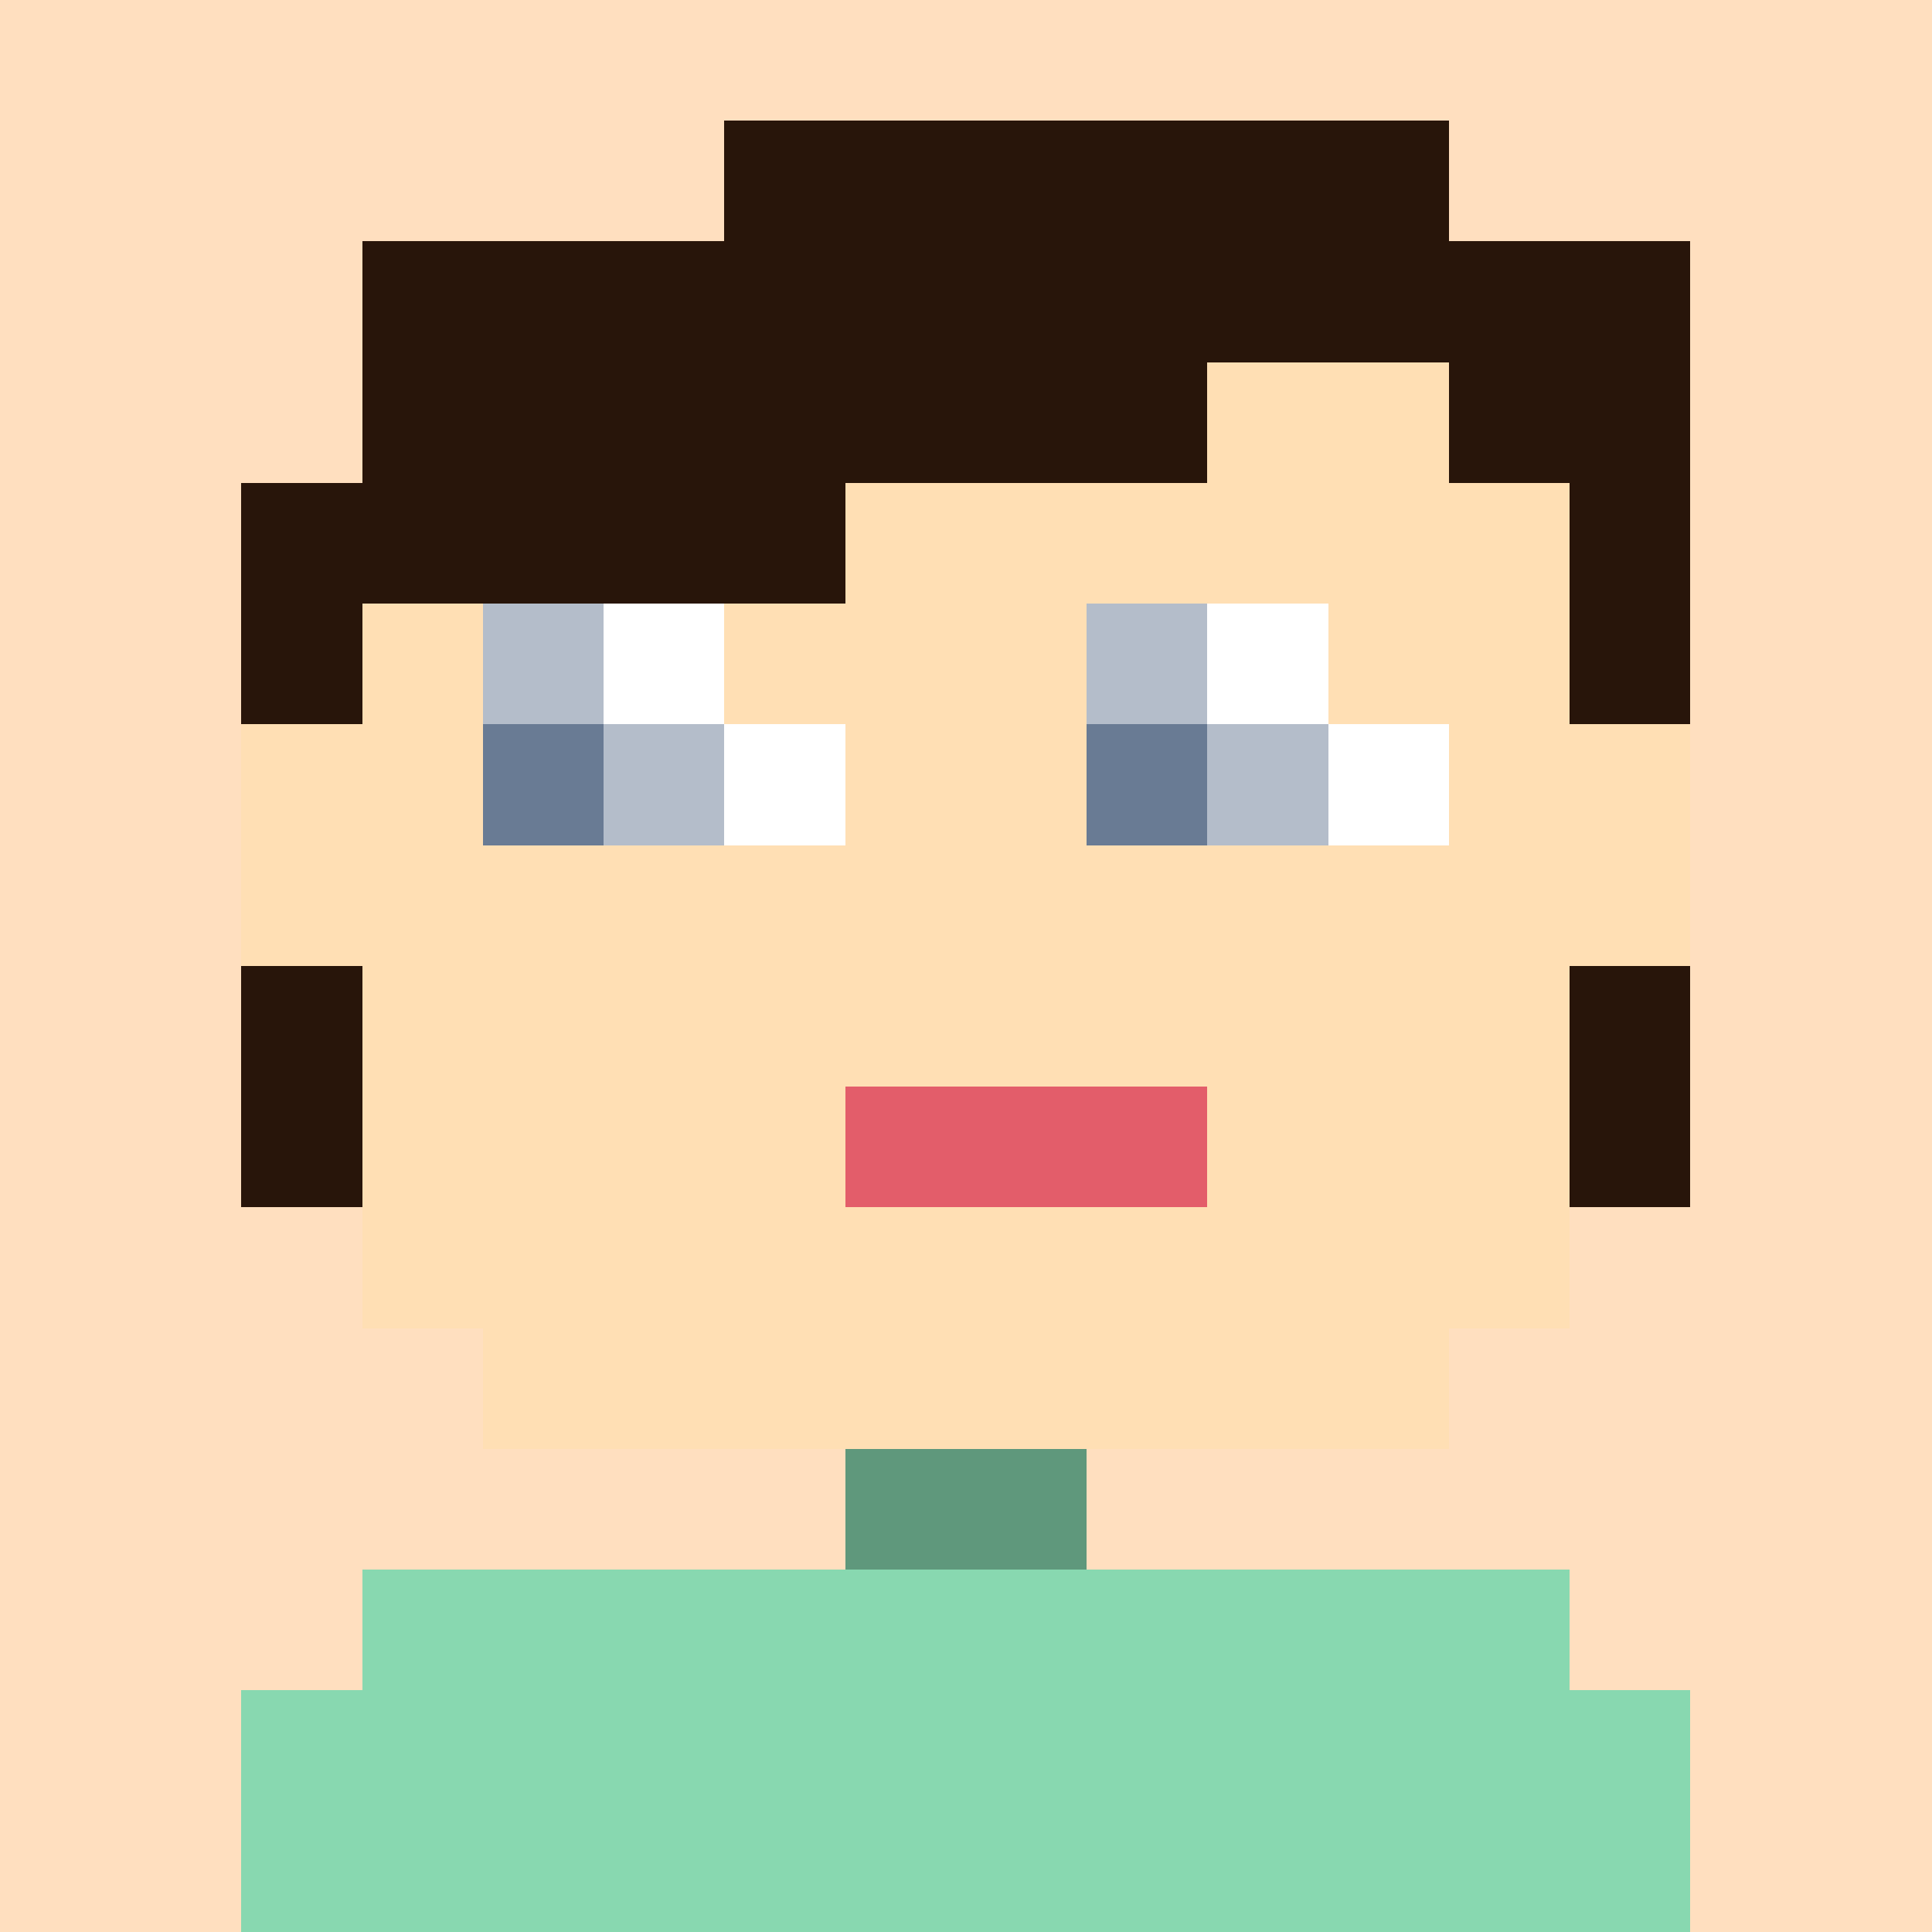
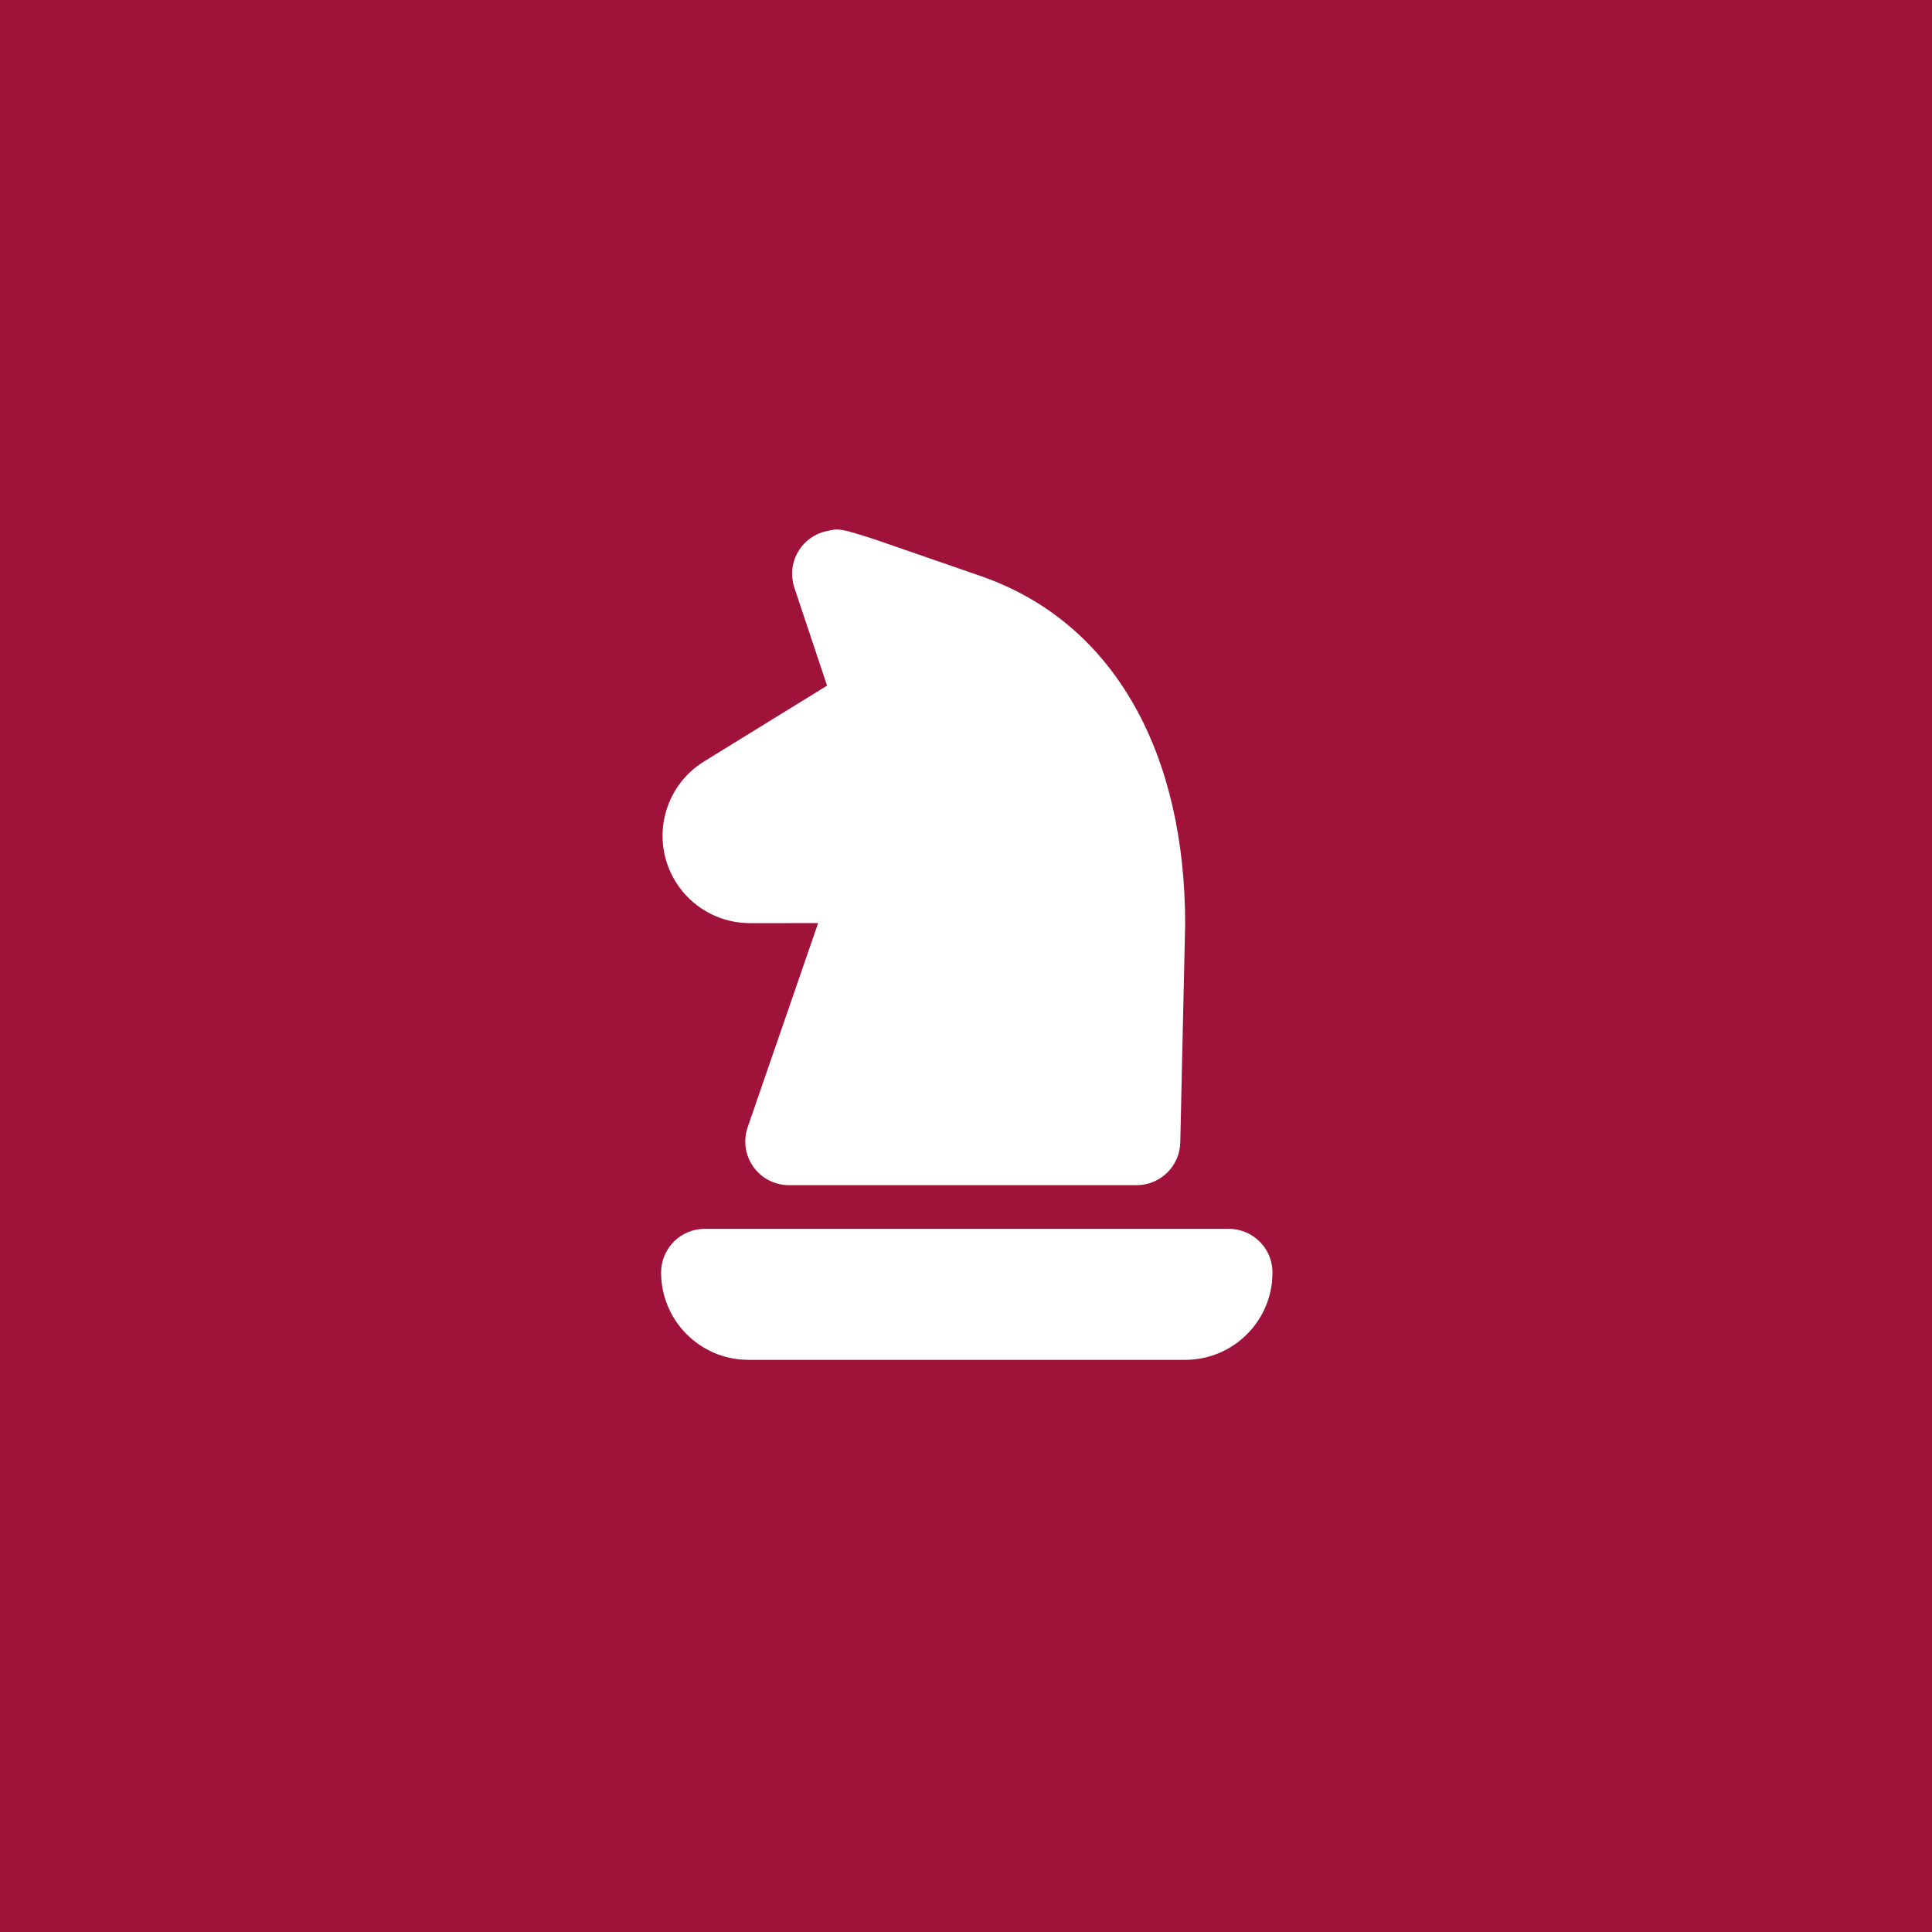
- <svg xmlns="http://www.w3.org/2000/svg" viewBox="0 0 16 16" fill="none" shape-rendering="crispEdges" width="96" height="96">
-   <mask id="viewboxMask">
-     <rect width="16" height="16" rx="0" ry="0" x="0" y="0" fill="#fff" />
-   </mask>
-   <g mask="url(#viewboxMask)">
-     <rect fill="#ffdfbf" width="16" height="16" x="0" y="0" />
-     <path d="M4 2h8v1h1v3h1v2h-1v3h-1v1H9v1h4v1h1v2H2v-2h1v-1h4v-1H4v-1H3V8H2V6h1V3h1V2Z" fill="#ffdbac" />
-     <path d="M4 2h8v1h1v3h1v2h-1v3h-1v1H4v-1H3V8H2V6h1V3h1V2Z" fill="#fff" fill-opacity=".1" />
-     <path d="M7 12h2v1h4v1h1v2H2v-2h1v-1h4v-1Z" fill="#88d8b0" />
-     <path fill="#000" fill-opacity=".3" d="M7 12h2v1H7z" />
-     <g fill-rule="evenodd" clip-rule="evenodd">
-       <path d="M11 5h-1v2h2V6h-1V5ZM6 5H5v2h2V6H6V5Z" fill="#fff" />
-       <path d="M10 5v1h1v1H9V5h1ZM5 5v1h1v1H4V5h1Z" fill="#697b94" />
-       <path d="M10 5v1H9V5h1Zm1 1v1h-1V6h1ZM5 5v1H4V5h1Zm1 1v1H5V6h1Z" fill="#fff" fill-opacity=".5" />
-     </g>
-     <path d="M7 9h3v1H7V9Z" fill="#e35d6a" />
-     <path d="M6 1v1H3v2H2v2h1V5h4V4h3V3h2v1h1v2h1V2h-2V1H6ZM2 8h1v2H2V8ZM14 8h-1v2h1V8Z" fill="#28150a" />
+ <svg xmlns="http://www.w3.org/2000/svg" viewBox="0 0 96 96" width="96" height="96">
+   <rect width="96" height="96" fill="#9f1239" />
+   <g transform="translate(22 22) scale(2.17)" fill="#fff">
+     <path d="M8.959 1.99l-.147 .028l-.115 .029a1 1 0 0 0 -.646 1.27l.749 2.245l-2.815 1.735a2 2 0 0 0 -.655 2.751l.089 .133a2 2 0 0 0 1.614 .819l1.563 -.001l-1.614 4.674a1 1 0 0 0 .945 1.327h7.961a1 1 0 0 0 1 -.978l.112 -5c0 -3.827 -1.555 -6.878 -4.67 -7.966l-2.399 -.83l-.375 -.121l-.258 -.074l-.135 -.031l-.101 -.013l-.055 -.001l-.048 .003z" />
+     <path d="M18 18h-12a1 1 0 0 0 -1 1a2 2 0 0 0 2 2h10a2 2 0 0 0 1.987 -1.768l.011 -.174a1 1 0 0 0 -.998 -1.058z" />
  </g>
</svg>
